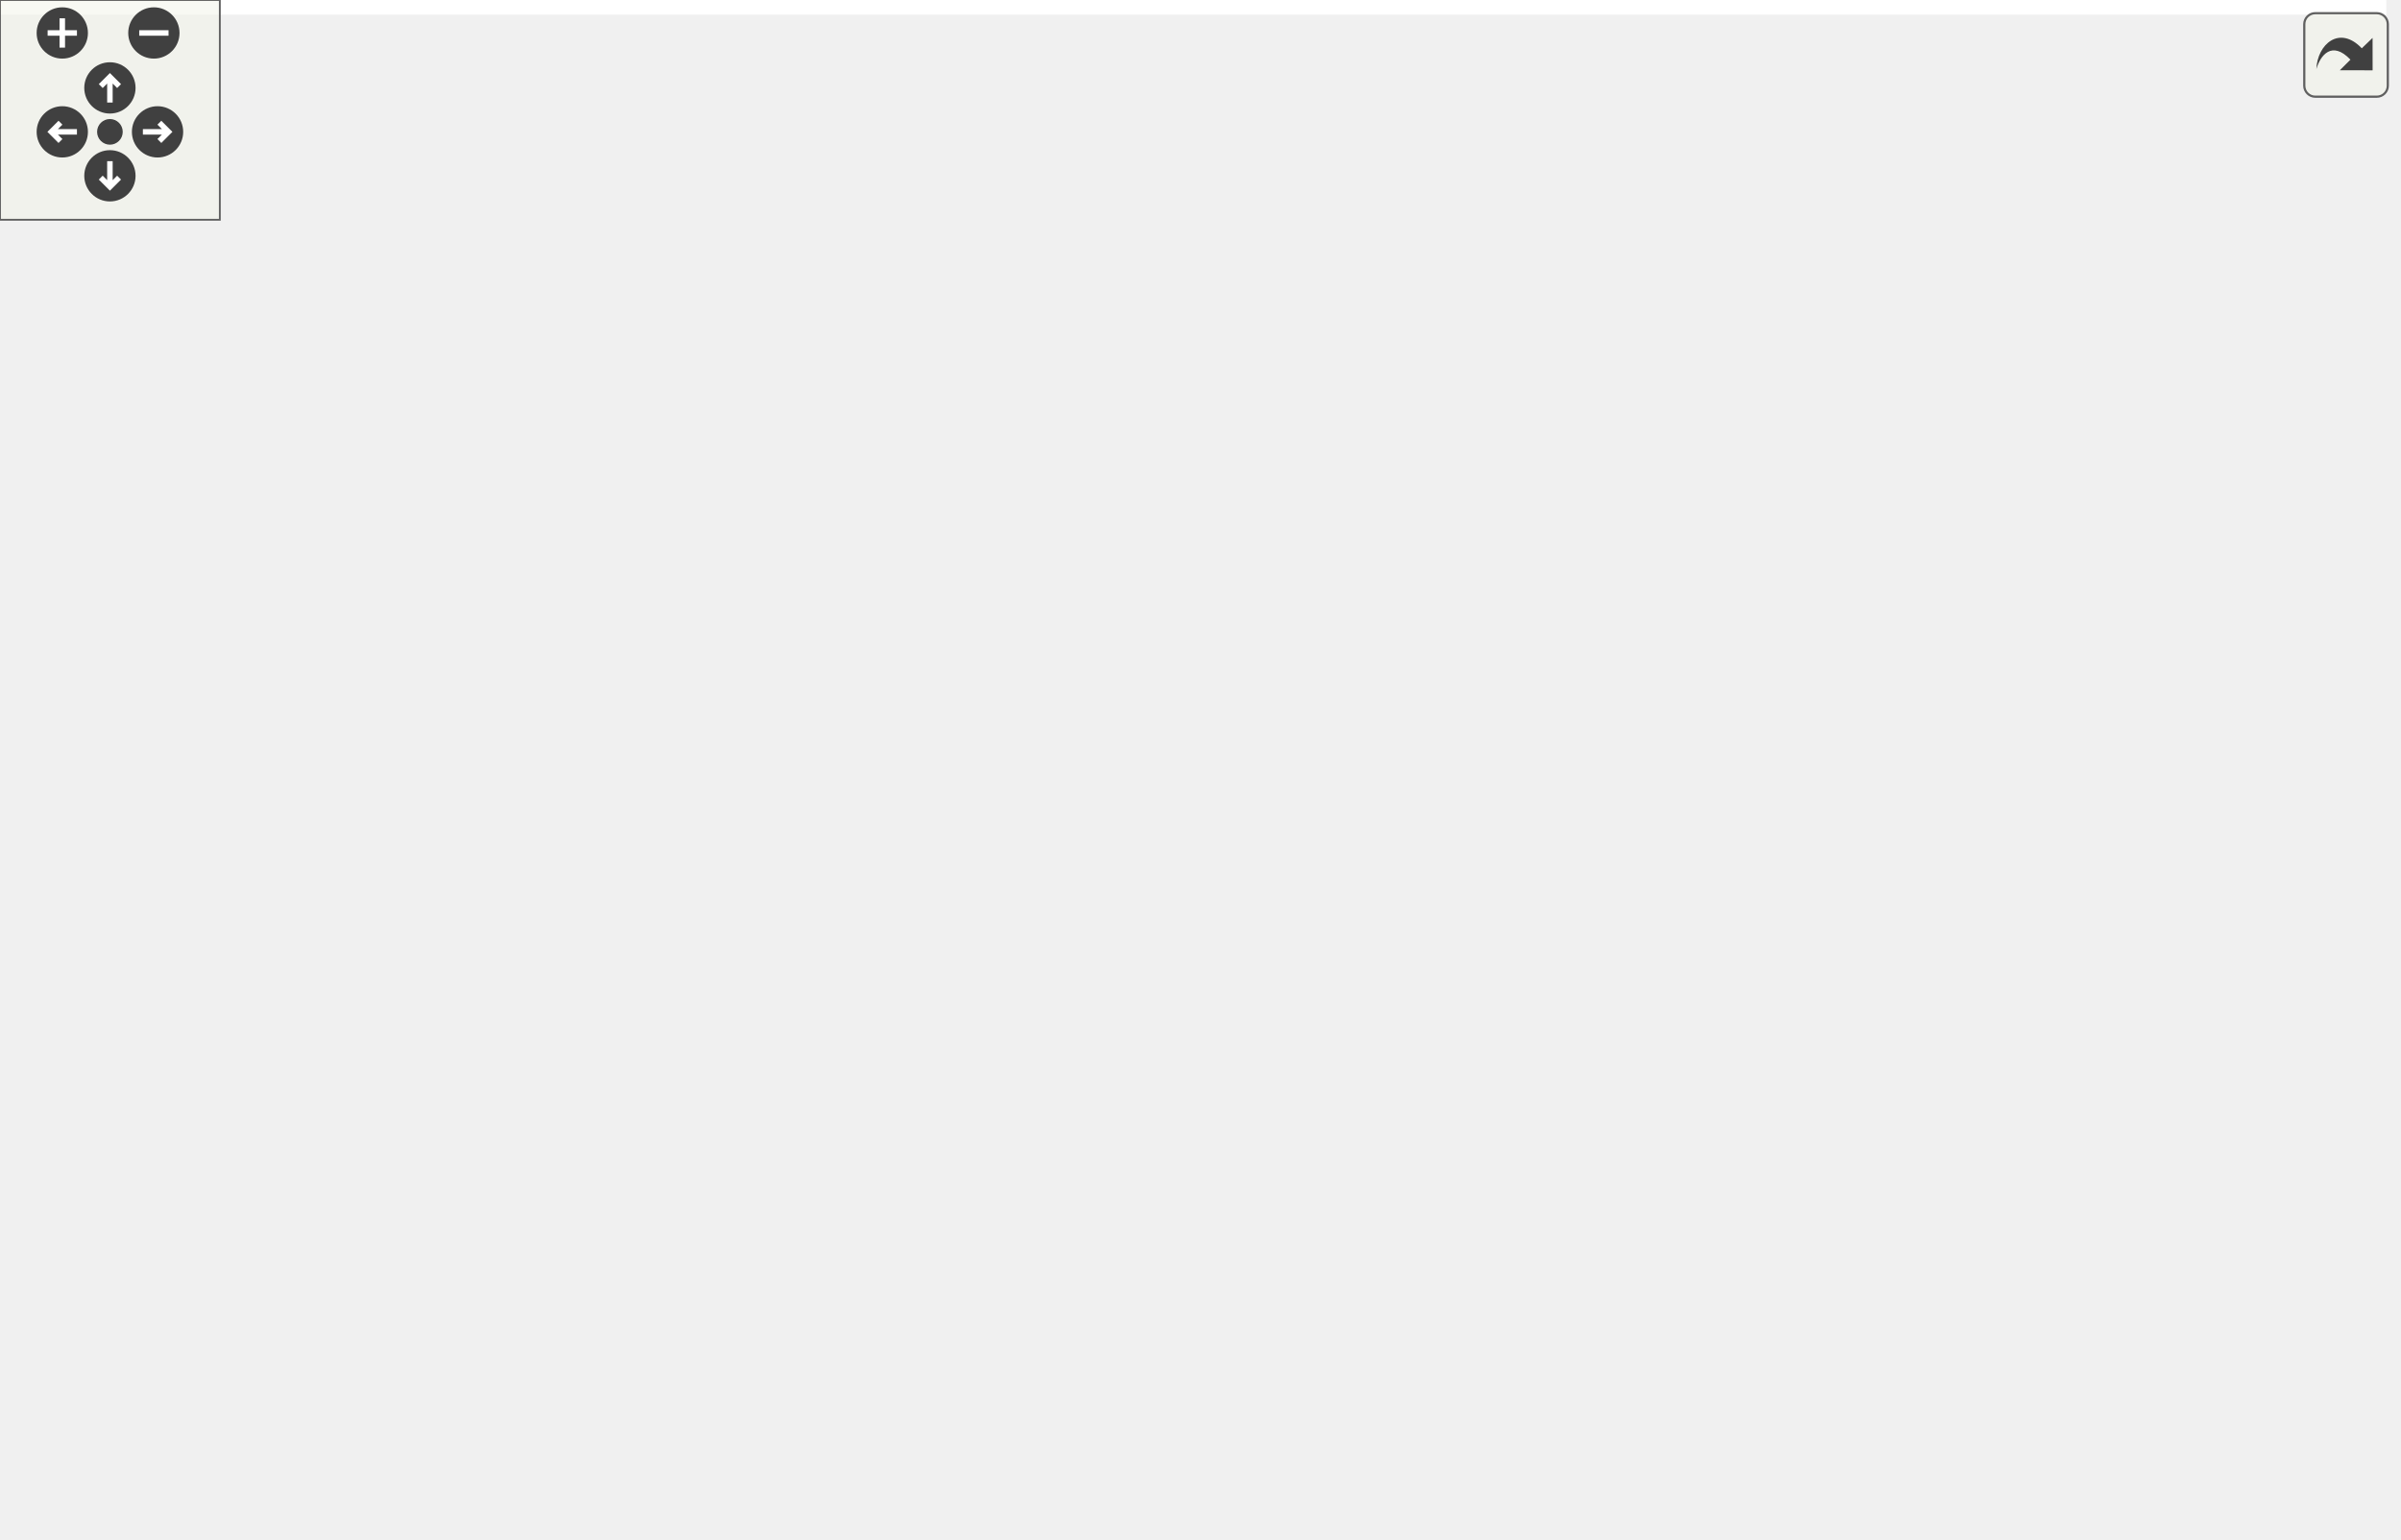
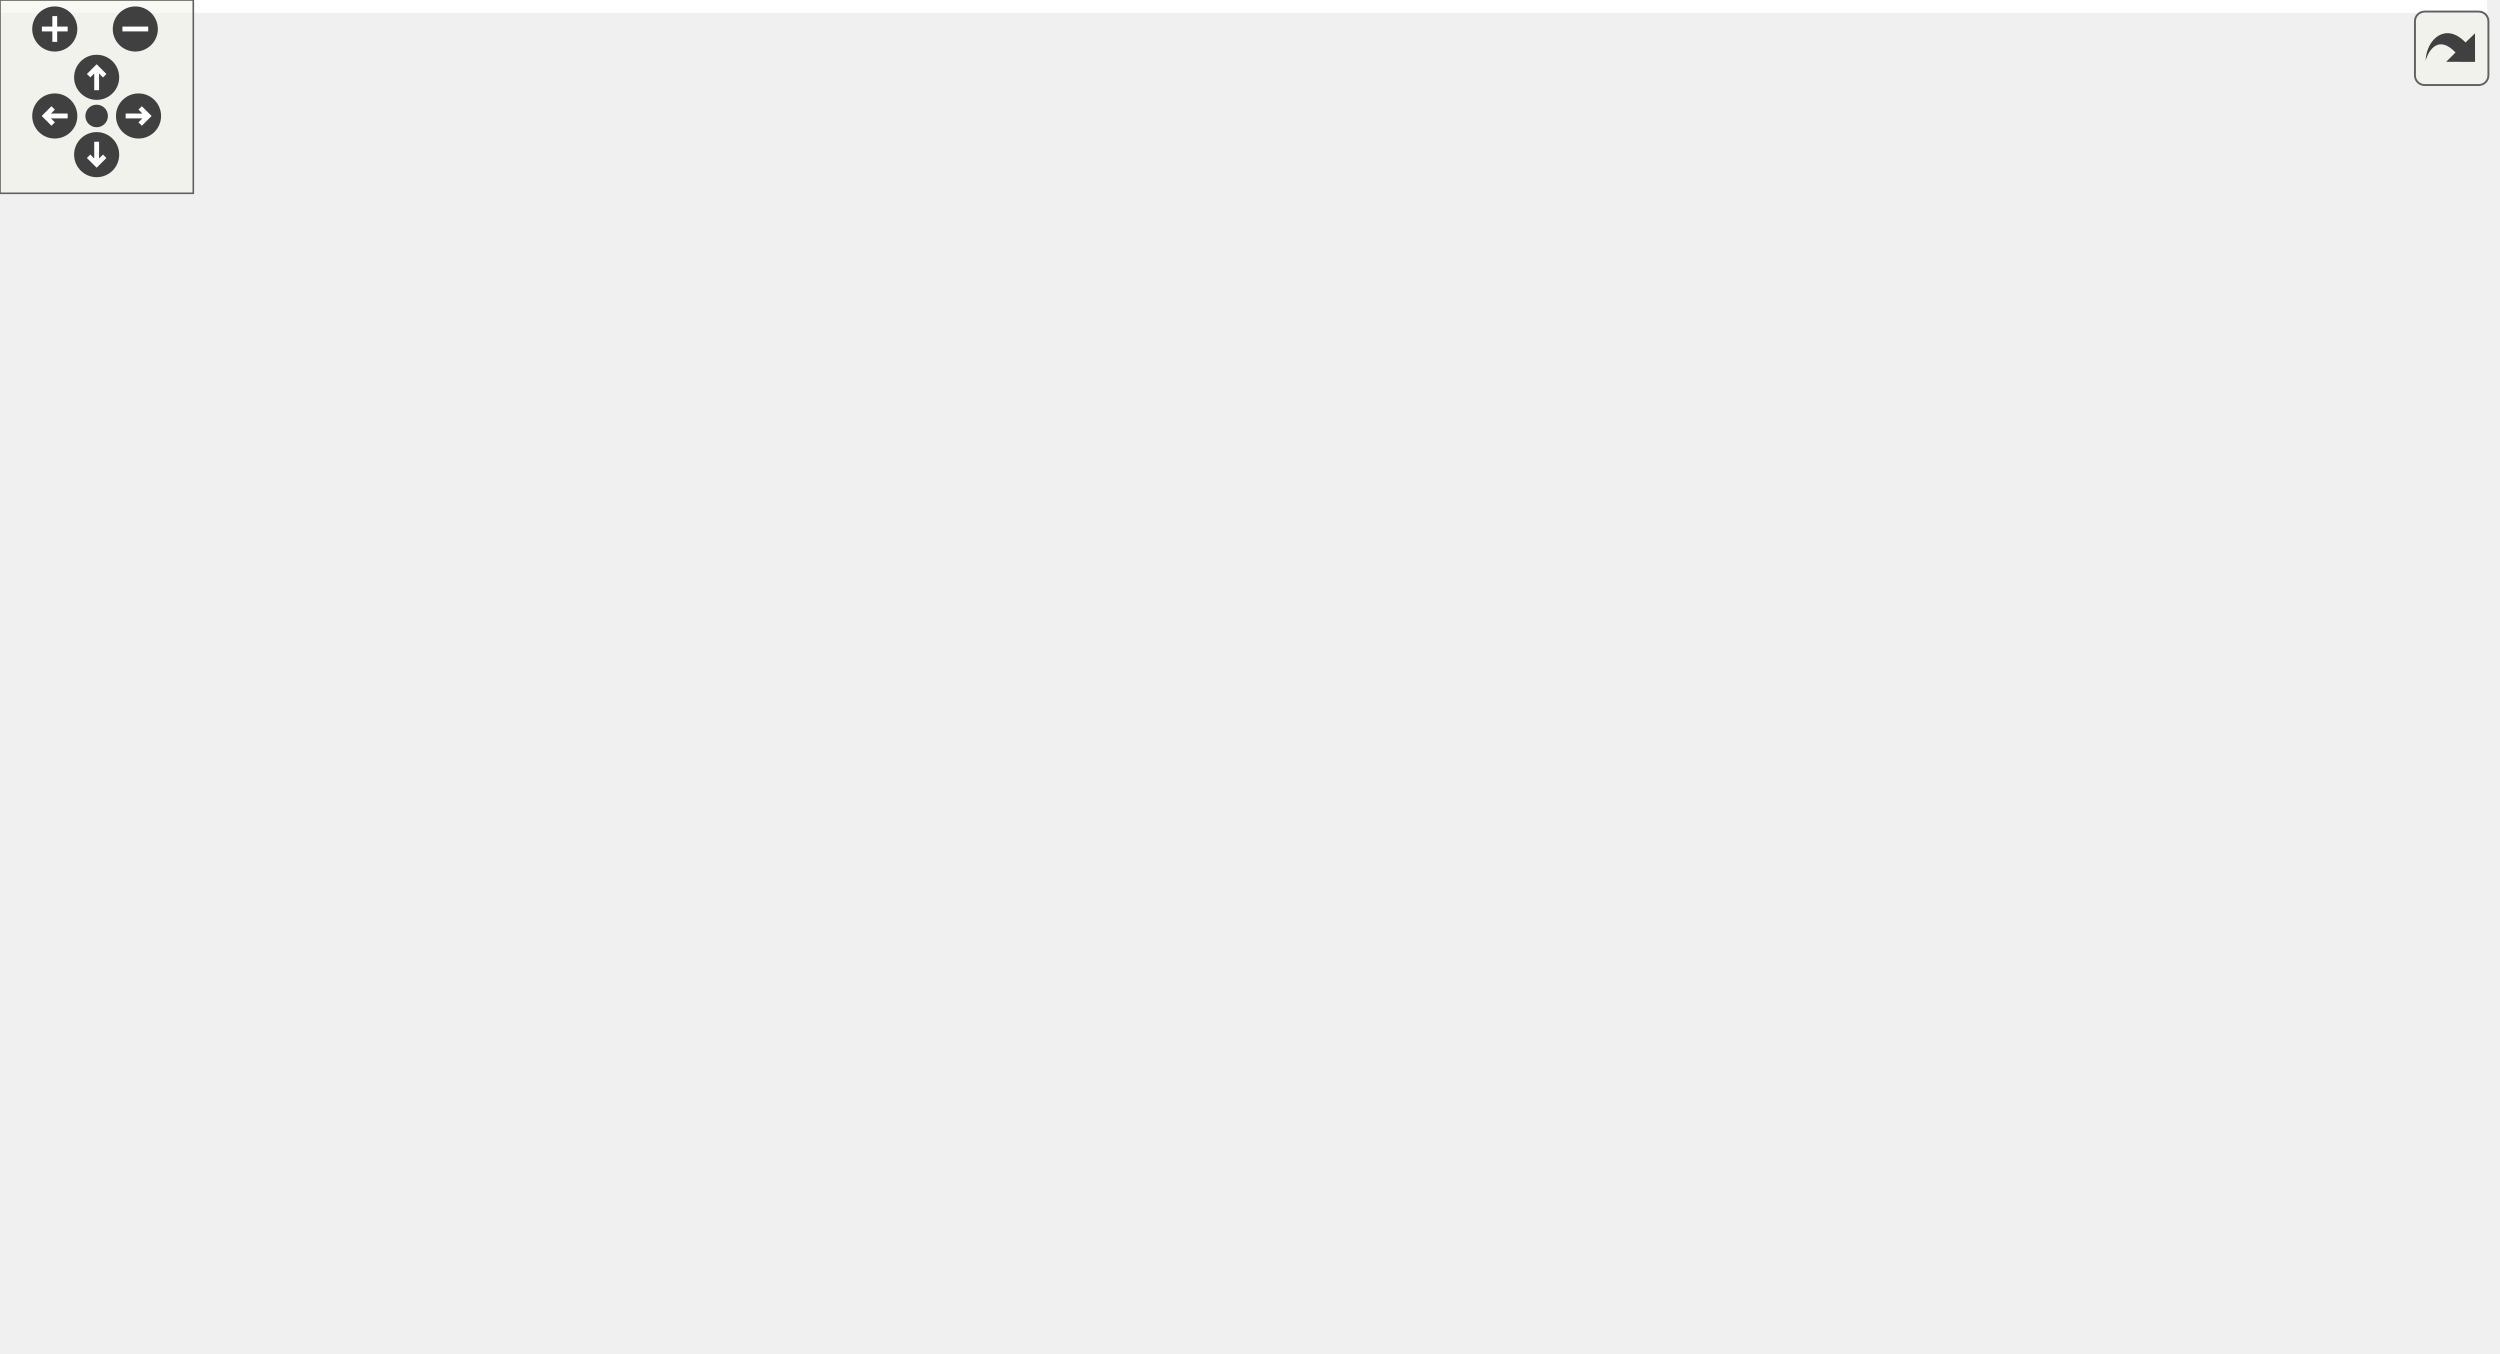
<svg xmlns="http://www.w3.org/2000/svg" xmlns:xlink="http://www.w3.org/1999/xlink" id="main" version="1.1" xml:space="preserve">
  <style type="text/css">
.edge:hover path { stroke: red; }
.edge:hover polygon { stroke: red; fill: red; }
</style>
  <defs>
    <circle id="rim" cx="0" cy="0" r="7" />
    <circle id="rim2" cx="0" cy="0" r="3.5" />
    <g id="zoomPlus">
      <use xlink:href="#rim" fill="#404040">
        <set attributeName="fill" to="#808080" begin="zoomplus.mouseover" end="zoomplus.mouseout" />
      </use>
      <path d="M-4,0h8M0,-4v8" fill="none" stroke="white" stroke-width="1.5" pointer-events="none" />
    </g>
    <g id="zoomMin">
      <use xlink:href="#rim" fill="#404040">
        <set attributeName="fill" to="#808080" begin="zoomminus.mouseover" end="zoomminus.mouseout" />
      </use>
      <path d="M-4,0h8" fill="none" stroke="white" stroke-width="1.5" pointer-events="none" />
    </g>
    <g id="dirArrow">
      <path fill="none" stroke="white" stroke-width="1.5" d="M0,-3.0v7 M-2.5,-0.5L0,-3.0L2.5,-0.5" />
    </g>
    <g id="resetDef">
      <use xlink:href="#rim2" fill="#404040">
        <set attributeName="fill" to="#808080" begin="reset.mouseover" end="reset.mouseout" />
      </use>
    </g>
  </defs>
  <svg id="graph" class="graph">
    <g id="viewport">
-       <polygon fill="white" stroke="none" points="-4,4 -4,-360 651.334,-360 651.334,4 -4,4" />
+       <polygon fill="white" stroke="none" points="-4,4 -4,-360 772,-360 772,4 -4,4" />
      <g id="node1" class="node">
-         <polygon fill="#bfbfbf" stroke="black" points="26.834,-336.5 26.834,-355.5 88.834,-355.5 88.834,-336.5 26.834,-336.5" />
-         <text text-anchor="middle" x="57.834" y="-343.5" font-family="Helvetica,sans-Serif" font-size="10.00">binconst.h</text>
+         <polygon fill="#bfbfbf" stroke="black" points="104,-336.5 104,-355.5 166,-355.5 166,-336.5 104,-336.5" />
+         <text text-anchor="middle" x="135" y="-343.5" font-family="Helvetica,sans-Serif" font-size="10.00">binconst.h</text>
      </g>
      <g id="node2" class="node">
        <g id="a_node2">
          <a xlink:href="libmorse_8h.html" target="_top" xlink:title="Morse code operations. ">
-             <polygon fill="white" stroke="black" points="53.834,-168.5 53.834,-187.5 115.834,-187.5 115.834,-168.5 53.834,-168.5" />
-             <text text-anchor="middle" x="84.834" y="-175.5" font-family="Helvetica,sans-Serif" font-size="10.00">libmorse.h</text>
+             <polygon fill="white" stroke="black" points="123,-168.5 123,-187.5 185,-187.5 185,-168.5 123,-168.5" />
+             <text text-anchor="middle" x="154" y="-175.5" font-family="Helvetica,sans-Serif" font-size="10.00">libmorse.h</text>
          </a>
        </g>
      </g>
      <g id="edge1" class="edge">
-         <path fill="none" stroke="midnightblue" d="M60.936,-325.93C66.793,-289.92 79.266,-213.231 83.44,-187.568" />
-         <polygon fill="midnightblue" stroke="midnightblue" points="57.436,-325.643 59.285,-336.075 64.346,-326.767 57.436,-325.643" />
-       </g>
-       <g id="node14" class="node">
-         <g id="a_node14">
+         <path fill="none" stroke="midnightblue" d="M137.183,-325.93C141.304,-289.92 150.082,-213.231 153.019,-187.568" />
+         <polygon fill="midnightblue" stroke="midnightblue" points="133.681,-325.742 136.022,-336.075 140.636,-326.538 133.681,-325.742" />
+       </g>
+       <g id="node15" class="node">
+         <g id="a_node15">
          <a xlink:href="prosign_8h.html" target="_top" xlink:title="Prosign constants. ">
-             <polygon fill="white" stroke="black" points="175.834,-280.5 175.834,-299.5 231.834,-299.5 231.834,-280.5 175.834,-280.5" />
-             <text text-anchor="middle" x="203.834" y="-287.5" font-family="Helvetica,sans-Serif" font-size="10.00">prosign.h</text>
-           </a>
-         </g>
-       </g>
-       <g id="edge16" class="edge">
-         <path fill="none" stroke="midnightblue" d="M90.533,-332.906C117.982,-322.754 156.502,-308.506 180.808,-299.516" />
-         <polygon fill="midnightblue" stroke="midnightblue" points="89.133,-329.692 80.968,-336.444 91.561,-336.257 89.133,-329.692" />
+             <polygon fill="white" stroke="black" points="282,-280.5 282,-299.5 338,-299.5 338,-280.5 282,-280.5" />
+             <text text-anchor="middle" x="310" y="-287.5" font-family="Helvetica,sans-Serif" font-size="10.00">prosign.h</text>
+           </a>
+         </g>
+       </g>
+       <g id="edge17" class="edge">
+         <path fill="none" stroke="midnightblue" d="M172.475,-333.436C205.47,-323.255 252.756,-308.664 282.4,-299.516" />
+         <polygon fill="midnightblue" stroke="midnightblue" points="171.253,-330.151 162.729,-336.444 173.317,-336.839 171.253,-330.151" />
      </g>
      <g id="node3" class="node">
        <g id="a_node3">
          <a xlink:href="actions_8h.html" target="_top" xlink:title="Application-specific actions. ">
-             <polygon fill="white" stroke="black" points="244.834,-112.5 244.834,-131.5 300.834,-131.5 300.834,-112.5 244.834,-112.5" />
-             <text text-anchor="middle" x="272.834" y="-119.5" font-family="Helvetica,sans-Serif" font-size="10.00">actions.h</text>
+             <polygon fill="white" stroke="black" points="333,-112.5 333,-131.5 389,-131.5 389,-112.5 333,-112.5" />
+             <text text-anchor="middle" x="361" y="-119.5" font-family="Helvetica,sans-Serif" font-size="10.00">actions.h</text>
          </a>
        </g>
      </g>
      <g id="edge2" class="edge">
-         <path fill="none" stroke="midnightblue" d="M124.327,-165.656C160.375,-155.302 212.764,-140.254 244.719,-131.075" />
-         <polygon fill="midnightblue" stroke="midnightblue" points="123.268,-162.319 114.623,-168.444 125.201,-169.047 123.268,-162.319" />
-       </g>
-       <g id="node5" class="node">
-         <g id="a_node5">
+         <path fill="none" stroke="midnightblue" d="M195.347,-166.214C236.165,-155.566 297.468,-139.574 332.927,-130.323" />
+         <polygon fill="midnightblue" stroke="midnightblue" points="194.232,-162.888 185.439,-168.799 195.999,-169.661 194.232,-162.888" />
+       </g>
+       <g id="node6" class="node">
+         <g id="a_node6">
          <a xlink:href="libmorse_8cpp.html" target="_top" xlink:title="Implementation of Morse code operations. ">
-             <polygon fill="white" stroke="black" points="15.834,-56.5 15.834,-75.5 87.834,-75.5 87.834,-56.5 15.834,-56.5" />
-             <text text-anchor="middle" x="51.834" y="-63.5" font-family="Helvetica,sans-Serif" font-size="10.00">libmorse.cpp</text>
-           </a>
-         </g>
-       </g>
-       <g id="edge11" class="edge">
-         <path fill="none" stroke="midnightblue" d="M66.044,-161.657C57.864,-153.761 49.169,-143.402 44.834,-132 37.573,-112.904 43.984,-88.527 48.43,-75.736" />
-         <polygon fill="midnightblue" stroke="midnightblue" points="63.793,-164.34 73.568,-168.427 68.475,-159.137 63.793,-164.34" />
-       </g>
-       <g id="node11" class="node">
-         <g id="a_node11">
-           <a xlink:href="teensy3__morse__bsp_8cpp.html" target="_top" xlink:title="Implementation of Teensy 3.0 board support package. ">
-             <polygon fill="white" stroke="black" points="43.334,-0.5 43.334,-19.5 166.334,-19.5 166.334,-0.5 43.334,-0.5" />
-             <text text-anchor="middle" x="104.834" y="-7.5" font-family="Helvetica,sans-Serif" font-size="10.00">teensy3_morse_bsp.cpp</text>
-           </a>
-         </g>
-       </g>
-       <g id="edge15" class="edge">
-         <path fill="none" stroke="midnightblue" d="M62.91,-162.124C32.08,-139.31 -17.724,-94.299 6.834,-56 19.011,-37.009 41.438,-25.926 61.767,-19.514" />
-         <polygon fill="midnightblue" stroke="midnightblue" points="61.229,-165.225 71.396,-168.204 65.305,-159.535 61.229,-165.225" />
+             <polygon fill="white" stroke="black" points="0,-56.5 0,-75.5 72,-75.5 72,-56.5 0,-56.5" />
+             <text text-anchor="middle" x="36" y="-63.5" font-family="Helvetica,sans-Serif" font-size="10.00">libmorse.cpp</text>
+           </a>
+         </g>
+       </g>
+       <g id="edge12" class="edge">
+         <path fill="none" stroke="midnightblue" d="M113.014,-167.085C92.965,-160.289 69.986,-149.285 55,-132 40.829,-115.655 37.213,-89.227 36.3,-75.654" />
+         <polygon fill="midnightblue" stroke="midnightblue" points="111.983,-170.43 122.572,-170.093 114.084,-163.753 111.983,-170.43" />
      </g>
      <g id="node12" class="node">
        <g id="a_node12">
-           <a xlink:href="pda_8h.html" target="_top" xlink:title="Personal Digital Assistant functions. ">
-             <polygon fill="white" stroke="black" points="134.334,-112.5 134.334,-131.5 175.334,-131.5 175.334,-112.5 134.334,-112.5" />
-             <text text-anchor="middle" x="154.834" y="-119.5" font-family="Helvetica,sans-Serif" font-size="10.00">pda.h</text>
-           </a>
-         </g>
-       </g>
-       <g id="edge12" class="edge">
-         <path fill="none" stroke="midnightblue" d="M104.148,-162.101C116.746,-152.382 132.762,-140.027 143.382,-131.834" />
-         <polygon fill="midnightblue" stroke="midnightblue" points="101.861,-159.445 96.081,-168.324 106.136,-164.987 101.861,-159.445" />
+           <a xlink:href="teensy3__morse__bsp_8cpp.html" target="_top" xlink:title="Implementation of Teensy 3.0 board support package. ">
+             <polygon fill="white" stroke="black" points="134.5,-0.5 134.5,-19.5 257.5,-19.5 257.5,-0.5 134.5,-0.5" />
+             <text text-anchor="middle" x="196" y="-7.5" font-family="Helvetica,sans-Serif" font-size="10.00">teensy3_morse_bsp.cpp</text>
+           </a>
+         </g>
+       </g>
+       <g id="edge16" class="edge">
+         <path fill="none" stroke="midnightblue" d="M146.875,-158.79C138.45,-134.229 127.412,-89.684 143,-56 150.503,-39.787 167.045,-27.28 179.666,-19.613" />
+         <polygon fill="midnightblue" stroke="midnightblue" points="143.625,-160.094 150.349,-168.281 150.199,-157.688 143.625,-160.094" />
      </g>
      <g id="node13" class="node">
        <g id="a_node13">
+           <a xlink:href="pda_8h.html" target="_top" xlink:title="Personal Digital Assistant functions. ">
+             <polygon fill="white" stroke="black" points="182.5,-112.5 182.5,-131.5 223.5,-131.5 223.5,-112.5 182.5,-112.5" />
+             <text text-anchor="middle" x="203" y="-119.5" font-family="Helvetica,sans-Serif" font-size="10.00">pda.h</text>
+           </a>
+         </g>
+       </g>
+       <g id="edge13" class="edge">
+         <path fill="none" stroke="midnightblue" d="M169.034,-160.431C177.622,-150.967 188.043,-139.483 195.059,-131.751" />
+         <polygon fill="midnightblue" stroke="midnightblue" points="166.219,-158.325 162.091,-168.083 171.403,-163.029 166.219,-158.325" />
+       </g>
+       <g id="node14" class="node">
+         <g id="a_node14">
          <a xlink:href="sound_8cpp.html" target="_top" xlink:title="Implementation of PWM sound effects. ">
-             <polygon fill="white" stroke="black" points="53.834,-112.5 53.834,-131.5 115.834,-131.5 115.834,-112.5 53.834,-112.5" />
-             <text text-anchor="middle" x="84.834" y="-119.5" font-family="Helvetica,sans-Serif" font-size="10.00">sound.cpp</text>
-           </a>
-         </g>
-       </g>
-       <g id="edge14" class="edge">
-         <path fill="none" stroke="midnightblue" d="M84.834,-157.805C84.834,-148.91 84.834,-138.78 84.834,-131.751" />
-         <polygon fill="midnightblue" stroke="midnightblue" points="81.334,-158.083 84.834,-168.083 88.334,-158.083 81.334,-158.083" />
+             <polygon fill="white" stroke="black" points="64,-112.5 64,-131.5 126,-131.5 126,-112.5 64,-112.5" />
+             <text text-anchor="middle" x="95" y="-119.5" font-family="Helvetica,sans-Serif" font-size="10.00">sound.cpp</text>
+           </a>
+         </g>
+       </g>
+       <g id="edge15" class="edge">
+         <path fill="none" stroke="midnightblue" d="M137.105,-161.537C126.585,-151.909 113.431,-139.869 104.652,-131.834" />
+         <polygon fill="midnightblue" stroke="midnightblue" points="134.781,-164.154 144.521,-168.324 139.507,-158.99 134.781,-164.154" />
      </g>
      <g id="node4" class="node">
        <g id="a_node4">
          <a xlink:href="actions_8cpp.html" target="_top" xlink:title="Implementation of application-specific actions. ">
-             <polygon fill="white" stroke="black" points="580.334,-56.5 580.334,-75.5 647.334,-75.5 647.334,-56.5 580.334,-56.5" />
-             <text text-anchor="middle" x="613.834" y="-63.5" font-family="Helvetica,sans-Serif" font-size="10.00">actions.cpp</text>
+             <polygon fill="white" stroke="black" points="626.5,-56.5 626.5,-75.5 693.5,-75.5 693.5,-56.5 626.5,-56.5" />
+             <text text-anchor="middle" x="660" y="-63.5" font-family="Helvetica,sans-Serif" font-size="10.00">actions.cpp</text>
          </a>
        </g>
      </g>
      <g id="edge3" class="edge">
-         <path fill="none" stroke="midnightblue" d="M310.815,-115.964C367.558,-108.283 477.757,-92.754 570.834,-76 573.836,-75.46 576.95,-74.868 580.068,-74.255" />
-         <polygon fill="midnightblue" stroke="midnightblue" points="310.301,-112.502 300.858,-117.306 311.236,-119.439 310.301,-112.502" />
+         <path fill="none" stroke="midnightblue" d="M399.138,-114.692C449.22,-106.317 539.845,-90.852 617,-76 619.996,-75.423 623.105,-74.807 626.22,-74.178" />
+         <polygon fill="midnightblue" stroke="midnightblue" points="398.374,-111.271 389.086,-116.368 399.526,-118.175 398.374,-111.271" />
+       </g>
+       <g id="node5" class="node">
+         <g id="a_node5">
+           <a xlink:href="didah_8ino.html" target="_top" xlink:title="Top-level entry points for the Morse code PDA/Application. ">
+             <polygon fill="white" stroke="black" points="712,-56.5 712,-75.5 768,-75.5 768,-56.5 712,-56.5" />
+             <text text-anchor="middle" x="740" y="-63.5" font-family="Helvetica,sans-Serif" font-size="10.00">didah.ino</text>
+           </a>
+         </g>
      </g>
      <g id="edge4" class="edge">
-         <path fill="none" stroke="midnightblue" d="M234.623,-111.663C192.996,-101.492 126.98,-85.362 86.713,-75.522" />
-         <polygon fill="midnightblue" stroke="midnightblue" points="233.849,-115.077 244.394,-114.051 235.511,-108.277 233.849,-115.077" />
-       </g>
-       <g id="node6" class="node">
-         <g id="a_node6">
-           <a xlink:href="morse__digit_8cpp.html" target="_top" xlink:title="Implementation of decimal digit to Morse code conversion. ">
-             <polygon fill="white" stroke="black" points="287.834,-56.5 287.834,-75.5 373.834,-75.5 373.834,-56.5 287.834,-56.5" />
-             <text text-anchor="middle" x="330.834" y="-63.5" font-family="Helvetica,sans-Serif" font-size="10.00">morse_digit.cpp</text>
-           </a>
-         </g>
+         <path fill="none" stroke="midnightblue" d="M399.42,-117.31C462.927,-110.905 593.65,-96.432 703,-76 705.859,-75.466 708.829,-74.849 711.786,-74.195" />
+         <polygon fill="midnightblue" stroke="midnightblue" points="398.693,-113.865 389.09,-118.34 399.388,-120.83 398.693,-113.865" />
      </g>
      <g id="edge5" class="edge">
-         <path fill="none" stroke="midnightblue" d="M289.747,-105.253C300.037,-95.673 312.799,-83.791 321.346,-75.834" />
-         <polygon fill="midnightblue" stroke="midnightblue" points="287.087,-102.948 282.153,-112.324 291.856,-108.071 287.087,-102.948" />
+         <path fill="none" stroke="midnightblue" d="M322.758,-114.646C259.466,-104.13 133.798,-83.249 72.008,-72.983" />
+         <polygon fill="midnightblue" stroke="midnightblue" points="322.288,-118.116 332.727,-116.302 323.436,-111.211 322.288,-118.116" />
      </g>
      <g id="node7" class="node">
        <g id="a_node7">
-           <a xlink:href="morse__token_8cpp.html" target="_top" xlink:title="Implementation of Morse code operations. ">
-             <polygon fill="white" stroke="black" points="469.834,-56.5 469.834,-75.5 561.834,-75.5 561.834,-56.5 469.834,-56.5" />
-             <text text-anchor="middle" x="515.834" y="-63.5" font-family="Helvetica,sans-Serif" font-size="10.00">morse_token.cpp</text>
+           <a xlink:href="morse__digit_8cpp.html" target="_top" xlink:title="Implementation of decimal digit to Morse code conversion. ">
+             <polygon fill="white" stroke="black" points="412,-56.5 412,-75.5 498,-75.5 498,-56.5 412,-56.5" />
+             <text text-anchor="middle" x="455" y="-63.5" font-family="Helvetica,sans-Serif" font-size="10.00">morse_digit.cpp</text>
          </a>
        </g>
      </g>
      <g id="edge6" class="edge">
-         <path fill="none" stroke="midnightblue" d="M311.228,-112.468C356.642,-102.376 431.801,-85.674 477.284,-75.567" />
-         <polygon fill="midnightblue" stroke="midnightblue" points="310.187,-109.114 301.185,-114.7 311.706,-115.947 310.187,-109.114" />
+         <path fill="none" stroke="midnightblue" d="M385.062,-107.177C402.359,-97.241 425.148,-84.149 439.935,-75.654" />
+         <polygon fill="midnightblue" stroke="midnightblue" points="383.03,-104.308 376.103,-112.324 386.517,-110.378 383.03,-104.308" />
      </g>
      <g id="node8" class="node">
        <g id="a_node8">
-           <a xlink:href="pda_8cpp.html" target="_top" xlink:title="Implementation of Personal Digital Assistant functions. ">
-             <polygon fill="white" stroke="black" points="106.334,-56.5 106.334,-75.5 157.334,-75.5 157.334,-56.5 106.334,-56.5" />
-             <text text-anchor="middle" x="131.834" y="-63.5" font-family="Helvetica,sans-Serif" font-size="10.00">pda.cpp</text>
+           <a xlink:href="morse__token_8cpp.html" target="_top" xlink:title="Implementation of Morse code operations. ">
+             <polygon fill="white" stroke="black" points="516,-56.5 516,-75.5 608,-75.5 608,-56.5 516,-56.5" />
+             <text text-anchor="middle" x="562" y="-63.5" font-family="Helvetica,sans-Serif" font-size="10.00">morse_token.cpp</text>
          </a>
        </g>
      </g>
      <g id="edge7" class="edge">
-         <path fill="none" stroke="midnightblue" d="M240.905,-108.772C214.42,-98.629 177.442,-84.467 154.071,-75.516" />
-         <polygon fill="midnightblue" stroke="midnightblue" points="239.902,-112.136 250.492,-112.444 242.405,-105.599 239.902,-112.136" />
+         <path fill="none" stroke="midnightblue" d="M399.037,-110.781C436.955,-100.594 494.531,-85.126 530.124,-75.564" />
+         <polygon fill="midnightblue" stroke="midnightblue" points="398.122,-107.403 389.372,-113.378 399.938,-114.163 398.122,-107.403" />
      </g>
      <g id="node9" class="node">
        <g id="a_node9">
-           <a xlink:href="stack_8cpp.html" target="_top" xlink:title="Implementation of Stack-related convenience functions. ">
-             <polygon fill="white" stroke="black" points="392.334,-56.5 392.334,-75.5 451.334,-75.5 451.334,-56.5 392.334,-56.5" />
-             <text text-anchor="middle" x="421.834" y="-63.5" font-family="Helvetica,sans-Serif" font-size="10.00">stack.cpp</text>
+           <a xlink:href="pda_8cpp.html" target="_top" xlink:title="Implementation of Personal Digital Assistant functions. ">
+             <polygon fill="white" stroke="black" points="152.5,-56.5 152.5,-75.5 203.5,-75.5 203.5,-56.5 152.5,-56.5" />
+             <text text-anchor="middle" x="178" y="-63.5" font-family="Helvetica,sans-Serif" font-size="10.00">pda.cpp</text>
          </a>
        </g>
      </g>
      <g id="edge8" class="edge">
-         <path fill="none" stroke="midnightblue" d="M306.205,-108.906C334.218,-98.754 373.529,-84.506 398.335,-75.516" />
-         <polygon fill="midnightblue" stroke="midnightblue" points="304.652,-105.746 296.443,-112.444 307.037,-112.327 304.652,-105.746" />
+         <path fill="none" stroke="midnightblue" d="M323.195,-109.844C287.406,-99.284 234.656,-83.718 203.566,-74.544" />
+         <polygon fill="midnightblue" stroke="midnightblue" points="322.226,-113.207 332.807,-112.681 324.207,-106.494 322.226,-113.207" />
      </g>
      <g id="node10" class="node">
        <g id="a_node10">
+           <a xlink:href="stack_8cpp.html" target="_top" xlink:title="Implementation of Stack-related convenience functions. ">
+             <polygon fill="white" stroke="black" points="334.5,-56.5 334.5,-75.5 393.5,-75.5 393.5,-56.5 334.5,-56.5" />
+             <text text-anchor="middle" x="364" y="-63.5" font-family="Helvetica,sans-Serif" font-size="10.00">stack.cpp</text>
+           </a>
+         </g>
+       </g>
+       <g id="edge9" class="edge">
+         <path fill="none" stroke="midnightblue" d="M362.066,-101.805C362.561,-92.91 363.123,-82.78 363.514,-75.751" />
+         <polygon fill="midnightblue" stroke="midnightblue" points="358.556,-101.904 361.495,-112.083 365.545,-102.293 358.556,-101.904" />
+       </g>
+       <g id="node11" class="node">
+         <g id="a_node11">
          <a xlink:href="voltage__monitor_8h.html" target="_top" xlink:title="Trivial co-routine to gather and filter ADC samples. ">
-             <polygon fill="white" stroke="black" points="175.834,-56.5 175.834,-75.5 269.834,-75.5 269.834,-56.5 175.834,-56.5" />
-             <text text-anchor="middle" x="222.834" y="-63.5" font-family="Helvetica,sans-Serif" font-size="10.00">voltage_monitor.h</text>
-           </a>
-         </g>
-       </g>
-       <g id="edge9" class="edge">
-         <path fill="none" stroke="midnightblue" d="M257.757,-104.718C248.945,-95.2 238.168,-83.561 230.937,-75.751" />
-         <polygon fill="midnightblue" stroke="midnightblue" points="255.215,-107.123 264.577,-112.083 260.351,-102.367 255.215,-107.123" />
+             <polygon fill="white" stroke="black" points="222,-56.5 222,-75.5 316,-75.5 316,-56.5 222,-56.5" />
+             <text text-anchor="middle" x="269" y="-63.5" font-family="Helvetica,sans-Serif" font-size="10.00">voltage_monitor.h</text>
+           </a>
+         </g>
      </g>
      <g id="edge10" class="edge">
-         <path fill="none" stroke="midnightblue" d="M194.934,-52.232C172.861,-42.131 142.658,-28.309 123.444,-19.516" />
-         <polygon fill="midnightblue" stroke="midnightblue" points="193.587,-55.465 204.136,-56.444 196.5,-49.1 193.587,-55.465" />
-       </g>
-       <g id="edge13" class="edge">
-         <path fill="none" stroke="midnightblue" d="M147.035,-102.69C143.159,-93.589 138.655,-83.014 135.561,-75.751" />
-         <polygon fill="midnightblue" stroke="midnightblue" points="143.897,-104.254 151.036,-112.083 150.337,-101.511 143.897,-104.254" />
+         <path fill="none" stroke="midnightblue" d="M337.45,-107.177C320.521,-97.241 298.217,-84.149 283.745,-75.654" />
+         <polygon fill="midnightblue" stroke="midnightblue" points="335.823,-110.28 346.219,-112.324 339.366,-104.243 335.823,-110.28" />
+       </g>
+       <g id="edge11" class="edge">
+         <path fill="none" stroke="midnightblue" d="M248.858,-50.101C235.721,-40.382 219.018,-28.027 207.942,-19.834" />
+         <polygon fill="midnightblue" stroke="midnightblue" points="247.15,-53.191 257.271,-56.324 251.313,-47.563 247.15,-53.191" />
+       </g>
+       <g id="edge14" class="edge">
+         <path fill="none" stroke="midnightblue" d="M194.659,-102.983C190.415,-93.817 185.45,-83.092 182.051,-75.751" />
+         <polygon fill="midnightblue" stroke="midnightblue" points="191.494,-104.479 198.872,-112.083 197.847,-101.538 191.494,-104.479" />
+       </g>
+       <g id="edge22" class="edge">
+         <path fill="none" stroke="midnightblue" d="M337.173,-275.732C354.304,-267.136 376.748,-255.445 396,-244 496.557,-184.221 611.615,-102.066 648.196,-75.591" />
+         <polygon fill="midnightblue" stroke="midnightblue" points="335.16,-272.824 327.765,-280.411 338.277,-279.092 335.16,-272.824" />
+       </g>
+       <g id="edge23" class="edge">
+         <path fill="none" stroke="midnightblue" d="M345.119,-277.025C368.655,-268.63 400.134,-256.678 427,-244 547.253,-187.253 684.08,-102.404 726.652,-75.501" />
+         <polygon fill="midnightblue" stroke="midnightblue" points="343.823,-273.771 335.556,-280.398 346.151,-280.373 343.823,-273.771" />
+       </g>
+       <g id="edge24" class="edge">
+         <path fill="none" stroke="midnightblue" d="M272.021,-280.203C210,-263.519 89.076,-220.719 41,-132 31.186,-113.889 32.799,-88.677 34.552,-75.614" />
+         <polygon fill="midnightblue" stroke="midnightblue" points="271.25,-283.619 281.809,-282.75 273.013,-276.845 271.25,-283.619" />
+       </g>
+       <g id="edge25" class="edge">
+         <path fill="none" stroke="midnightblue" d="M304.848,-270.186C294.879,-236.136 270.482,-163.089 232,-112 220.693,-96.989 203.448,-83.753 191.502,-75.59" />
+         <polygon fill="midnightblue" stroke="midnightblue" points="301.579,-271.486 307.675,-280.151 308.313,-269.575 301.579,-271.486" />
+       </g>
+       <g id="node16" class="node">
+         <g id="a_node16">
+           <a xlink:href="morse__token_8h.html" target="_top" xlink:title="Defines the MorseToken class and various helpers. ">
+             <polygon fill="white" stroke="black" points="306.5,-224.5 306.5,-243.5 387.5,-243.5 387.5,-224.5 306.5,-224.5" />
+             <text text-anchor="middle" x="347" y="-231.5" font-family="Helvetica,sans-Serif" font-size="10.00">morse_token.h</text>
+           </a>
+         </g>
+       </g>
+       <g id="edge18" class="edge">
+         <path fill="none" stroke="midnightblue" d="M321.946,-271.566C328.312,-262.275 335.867,-251.248 341.004,-243.751" />
+         <polygon fill="midnightblue" stroke="midnightblue" points="318.875,-269.855 316.11,-280.083 324.649,-273.812 318.875,-269.855" />
+       </g>
+       <g id="edge19" class="edge">
+         <path fill="none" stroke="midnightblue" d="M306.608,-221.699C270.183,-211.507 217.414,-196.743 184.438,-187.516" />
+         <polygon fill="midnightblue" stroke="midnightblue" points="305.845,-225.12 316.419,-224.444 307.731,-218.378 305.845,-225.12" />
+       </g>
+       <g id="edge20" class="edge">
+         <path fill="none" stroke="midnightblue" d="M349.374,-214.348C352.44,-190.254 357.652,-149.308 359.907,-131.591" />
+         <polygon fill="midnightblue" stroke="midnightblue" points="345.889,-214.007 348.099,-224.368 352.833,-214.89 345.889,-214.007" />
      </g>
      <g id="edge21" class="edge">
-         <path fill="none" stroke="midnightblue" d="M239.847,-277.17C263.59,-268.911 295.118,-257.058 321.834,-244 435.276,-188.551 562.088,-102.84 601.488,-75.611" />
-         <polygon fill="midnightblue" stroke="midnightblue" points="238.51,-273.928 230.185,-280.482 240.78,-280.55 238.51,-273.928" />
-       </g>
-       <g id="edge22" class="edge">
-         <path fill="none" stroke="midnightblue" d="M168.01,-276.759C130.615,-261.966 73.507,-233.269 44.834,-188 21.977,-151.914 39.771,-96.974 48.119,-75.771" />
-         <polygon fill="midnightblue" stroke="midnightblue" points="166.938,-280.096 177.529,-280.394 169.435,-273.557 166.938,-280.096" />
-       </g>
-       <g id="edge23" class="edge">
-         <path fill="none" stroke="midnightblue" d="M206.01,-269.945C208.983,-236.028 211.174,-163.883 183.834,-112 175.485,-96.157 159.067,-83.43 146.903,-75.608" />
-         <polygon fill="midnightblue" stroke="midnightblue" points="202.492,-269.951 204.973,-280.251 209.457,-270.652 202.492,-269.951" />
-       </g>
-       <g id="node15" class="node">
-         <g id="a_node15">
-           <a xlink:href="morse__token_8h.html" target="_top" xlink:title="Defines the MorseToken class and various helpers. ">
-             <polygon fill="white" stroke="black" points="232.334,-224.5 232.334,-243.5 313.334,-243.5 313.334,-224.5 232.334,-224.5" />
-             <text text-anchor="middle" x="272.834" y="-231.5" font-family="Helvetica,sans-Serif" font-size="10.00">morse_token.h</text>
-           </a>
-         </g>
-       </g>
-       <g id="edge17" class="edge">
-         <path fill="none" stroke="midnightblue" d="M222.872,-274.101C235.29,-264.382 251.077,-252.027 261.546,-243.834" />
-         <polygon fill="midnightblue" stroke="midnightblue" points="220.638,-271.405 214.92,-280.324 224.952,-276.917 220.638,-271.405" />
-       </g>
-       <g id="edge18" class="edge">
-         <path fill="none" stroke="midnightblue" d="M233.033,-221.568C197.568,-211.381 146.468,-196.703 114.484,-187.516" />
-         <polygon fill="midnightblue" stroke="midnightblue" points="232.467,-225.047 243.045,-224.444 234.4,-218.319 232.467,-225.047" />
-       </g>
-       <g id="edge19" class="edge">
-         <path fill="none" stroke="midnightblue" d="M272.834,-214.348C272.834,-190.254 272.834,-149.308 272.834,-131.591" />
-         <polygon fill="midnightblue" stroke="midnightblue" points="269.334,-214.368 272.834,-224.368 276.334,-214.369 269.334,-214.368" />
-       </g>
-       <g id="edge20" class="edge">
-         <path fill="none" stroke="midnightblue" d="M293.847,-218.645C342.921,-185.121 463.88,-102.491 503.237,-75.605" />
-         <polygon fill="midnightblue" stroke="midnightblue" points="291.839,-215.778 285.556,-224.309 295.788,-221.558 291.839,-215.778" />
+         <path fill="none" stroke="midnightblue" d="M366.41,-218.014C410.341,-184.095 516.249,-102.324 550.855,-75.605" />
+         <polygon fill="midnightblue" stroke="midnightblue" points="364.033,-215.427 358.257,-224.309 368.311,-220.968 364.033,-215.427" />
      </g>
    </g>
  </svg>
  <g id="navigator" transform="translate(0 0)" fill="#404254">
    <rect fill="#f2f5e9" fill-opacity="0.5" stroke="#606060" stroke-width=".5" x="0" y="0" width="60" height="60" />
    <use id="zoomplus" xlink:href="#zoomPlus" x="17" y="9" />
    <use id="zoomminus" xlink:href="#zoomMin" x="42" y="9" />
    <use id="reset" xlink:href="#resetDef" x="30" y="36" />
    <g id="arrowUp" xlink:href="#dirArrow" transform="translate(30 24)">
      <use xlink:href="#rim" fill="#404040">
        <set attributeName="fill" to="#808080" begin="arrowUp.mouseover" end="arrowUp.mouseout" />
      </use>
      <path fill="none" stroke="white" stroke-width="1.5" d="M0,-3.0v7 M-2.5,-0.5L0,-3.0L2.5,-0.5" />
    </g>
    <g id="arrowRight" xlink:href="#dirArrow" transform="rotate(90) translate(36 -43)">
      <use xlink:href="#rim" fill="#404040">
        <set attributeName="fill" to="#808080" begin="arrowRight.mouseover" end="arrowRight.mouseout" />
      </use>
      <path fill="none" stroke="white" stroke-width="1.5" d="M0,-3.0v7 M-2.5,-0.5L0,-3.0L2.5,-0.5" />
    </g>
    <g id="arrowDown" xlink:href="#dirArrow" transform="rotate(180) translate(-30 -48)">
      <use xlink:href="#rim" fill="#404040">
        <set attributeName="fill" to="#808080" begin="arrowDown.mouseover" end="arrowDown.mouseout" />
      </use>
      <path fill="none" stroke="white" stroke-width="1.5" d="M0,-3.0v7 M-2.5,-0.5L0,-3.0L2.5,-0.5" />
    </g>
    <g id="arrowLeft" xlink:href="#dirArrow" transform="rotate(270) translate(-36 17)">
      <use xlink:href="#rim" fill="#404040">
        <set attributeName="fill" to="#808080" begin="arrowLeft.mouseover" end="arrowLeft.mouseout" />
      </use>
      <path fill="none" stroke="white" stroke-width="1.5" d="M0,-3.0v7 M-2.5,-0.5L0,-3.0L2.5,-0.5" />
    </g>
  </g>
  <svg viewBox="0 0 15 15" width="100%" height="30px" preserveAspectRatio="xMaxYMin meet">
    <g id="arrow_out" transform="scale(0.3 0.3)">
      <a xlink:href="binconst_8h__dep__incl_org.svg" target="_base">
        <rect id="button" ry="5" rx="5" y="6" x="6" height="38" width="38" fill="#f2f5e9" fill-opacity="0.5" stroke="#606060" stroke-width="1.0" />
        <path id="arrow" d="M 11.5,31.437 C 11.94,20.098 22.043,11.323 32.159,21.979 L 37.069,17.246 C 37.069,17.246 37.088,32 37.088,32 L 22.16,31.978 C 22.16,31.978 26.998,27.14 26.998,27.14 C 18.529,18.264 13.292,25.23 11.5,31.437 z" style="fill:#404040;" />
      </a>
    </g>
  </svg>
</svg>
